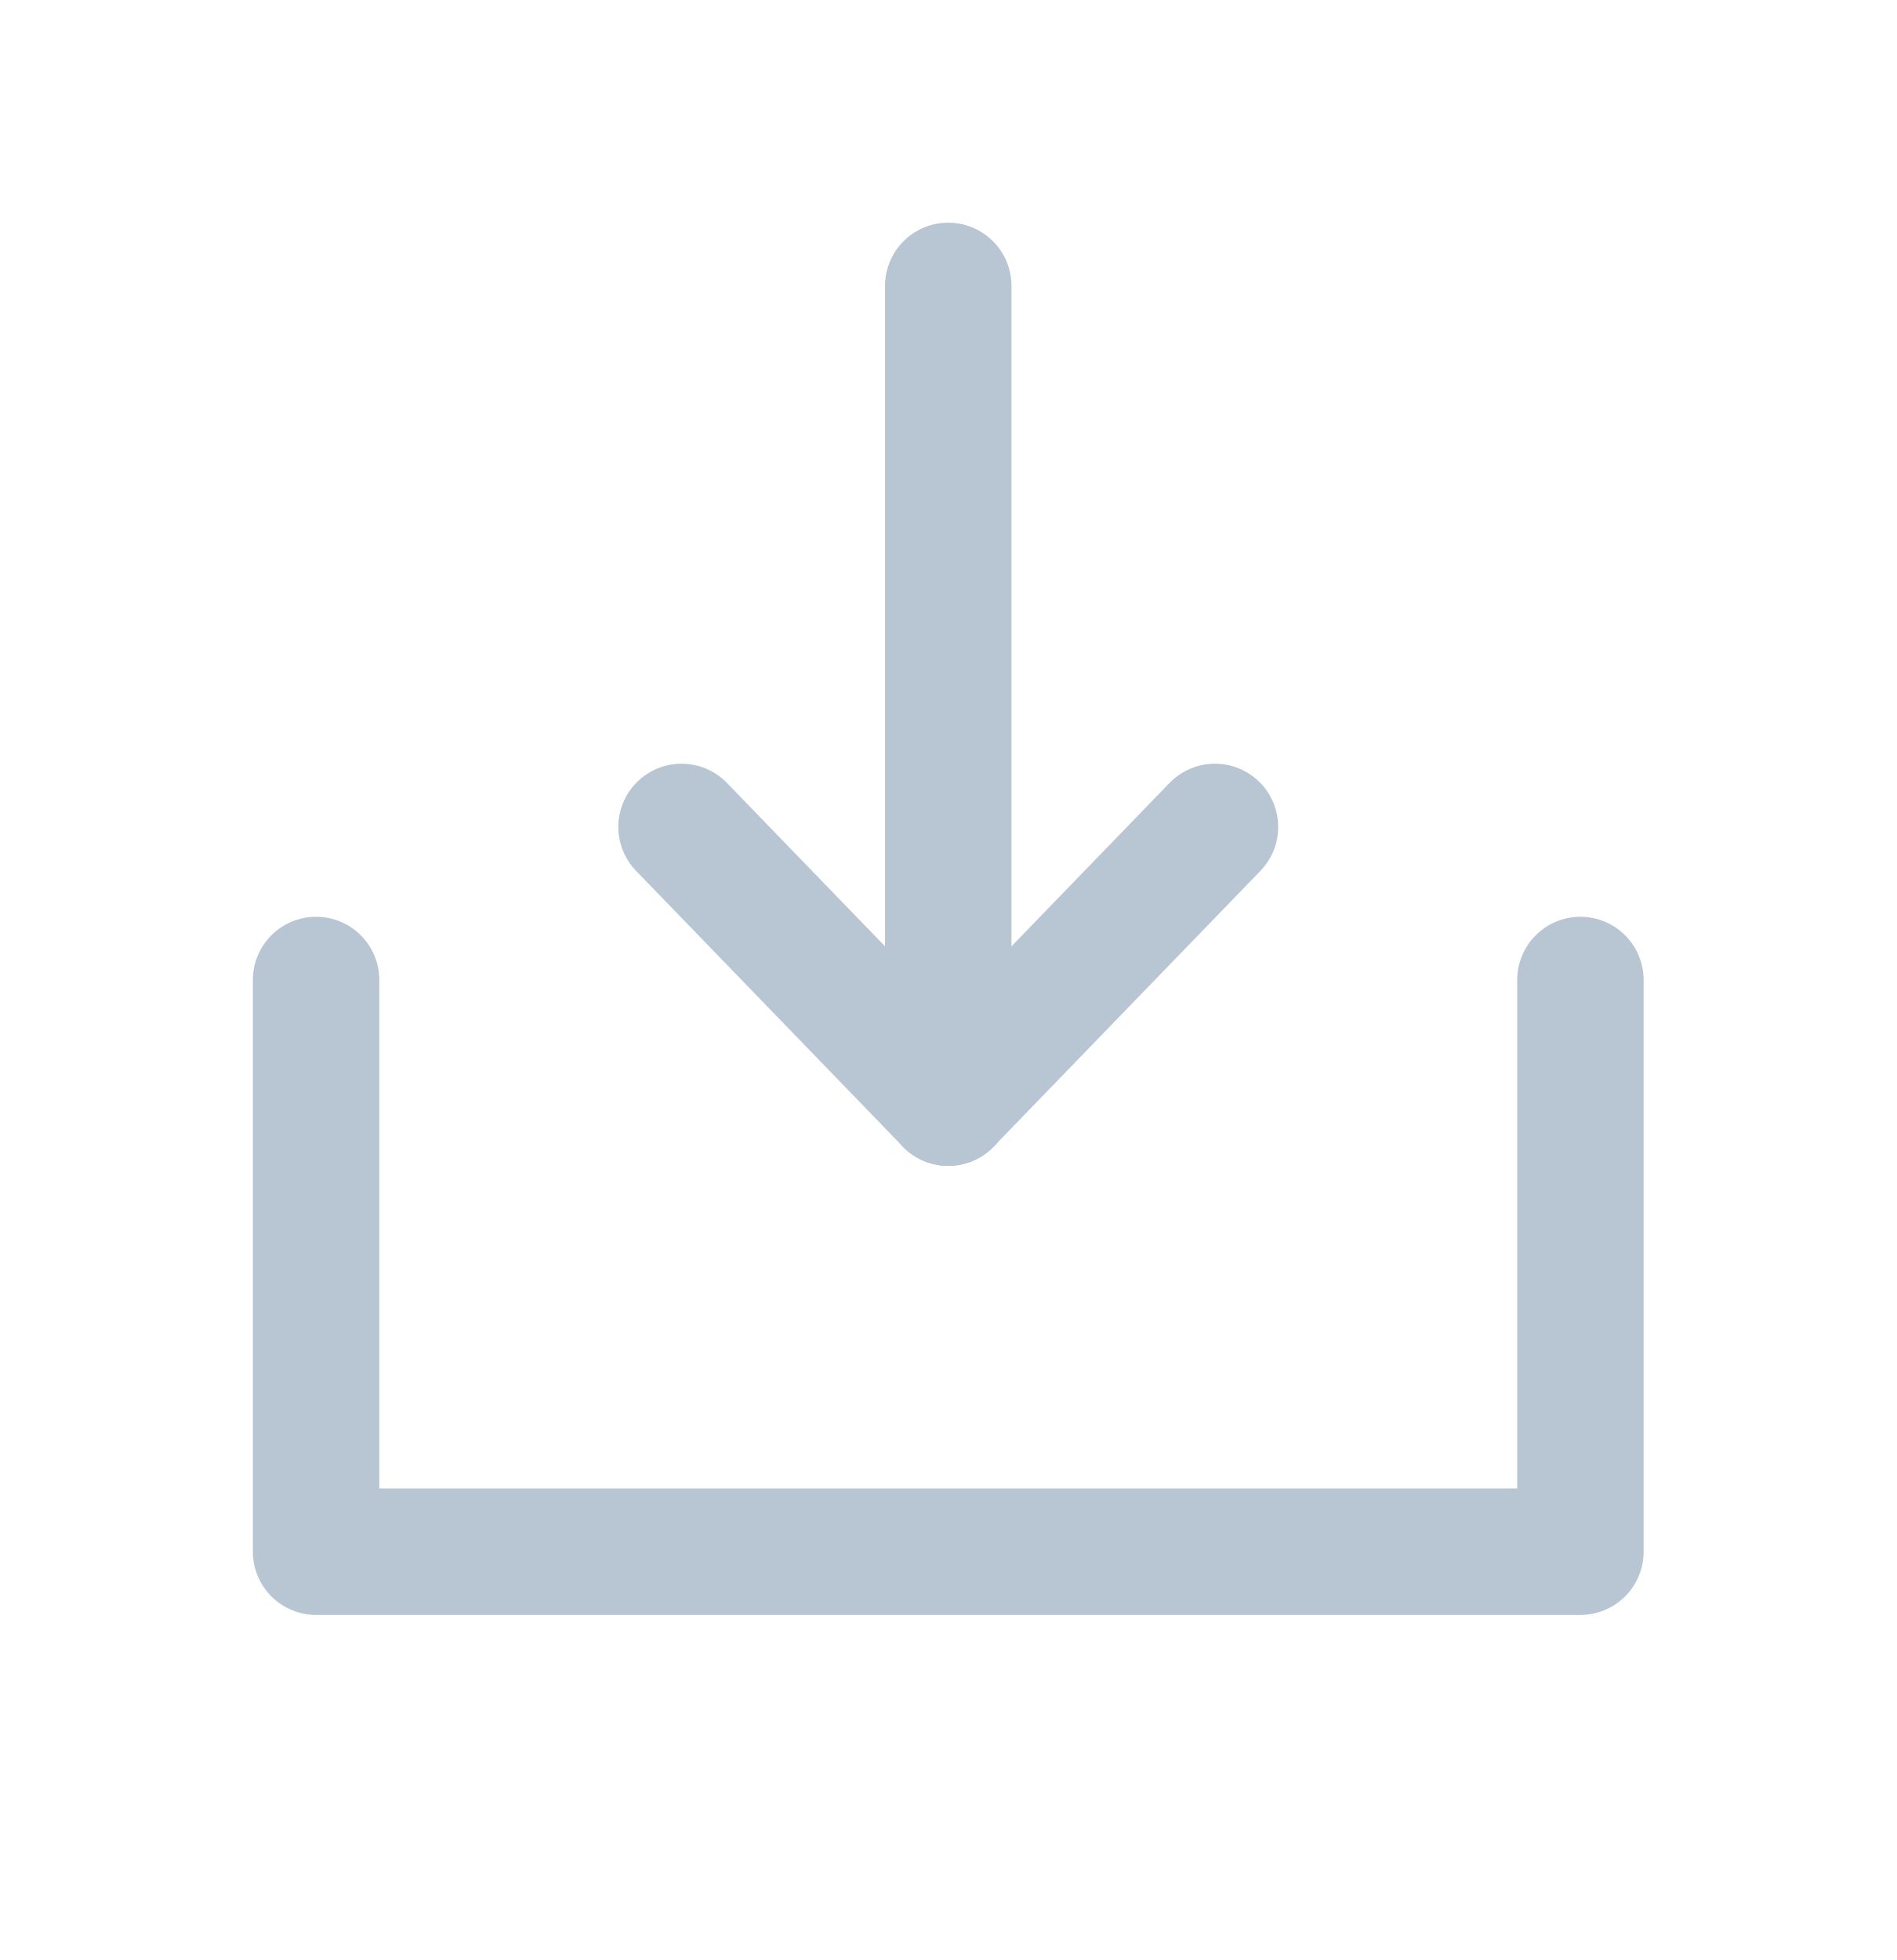
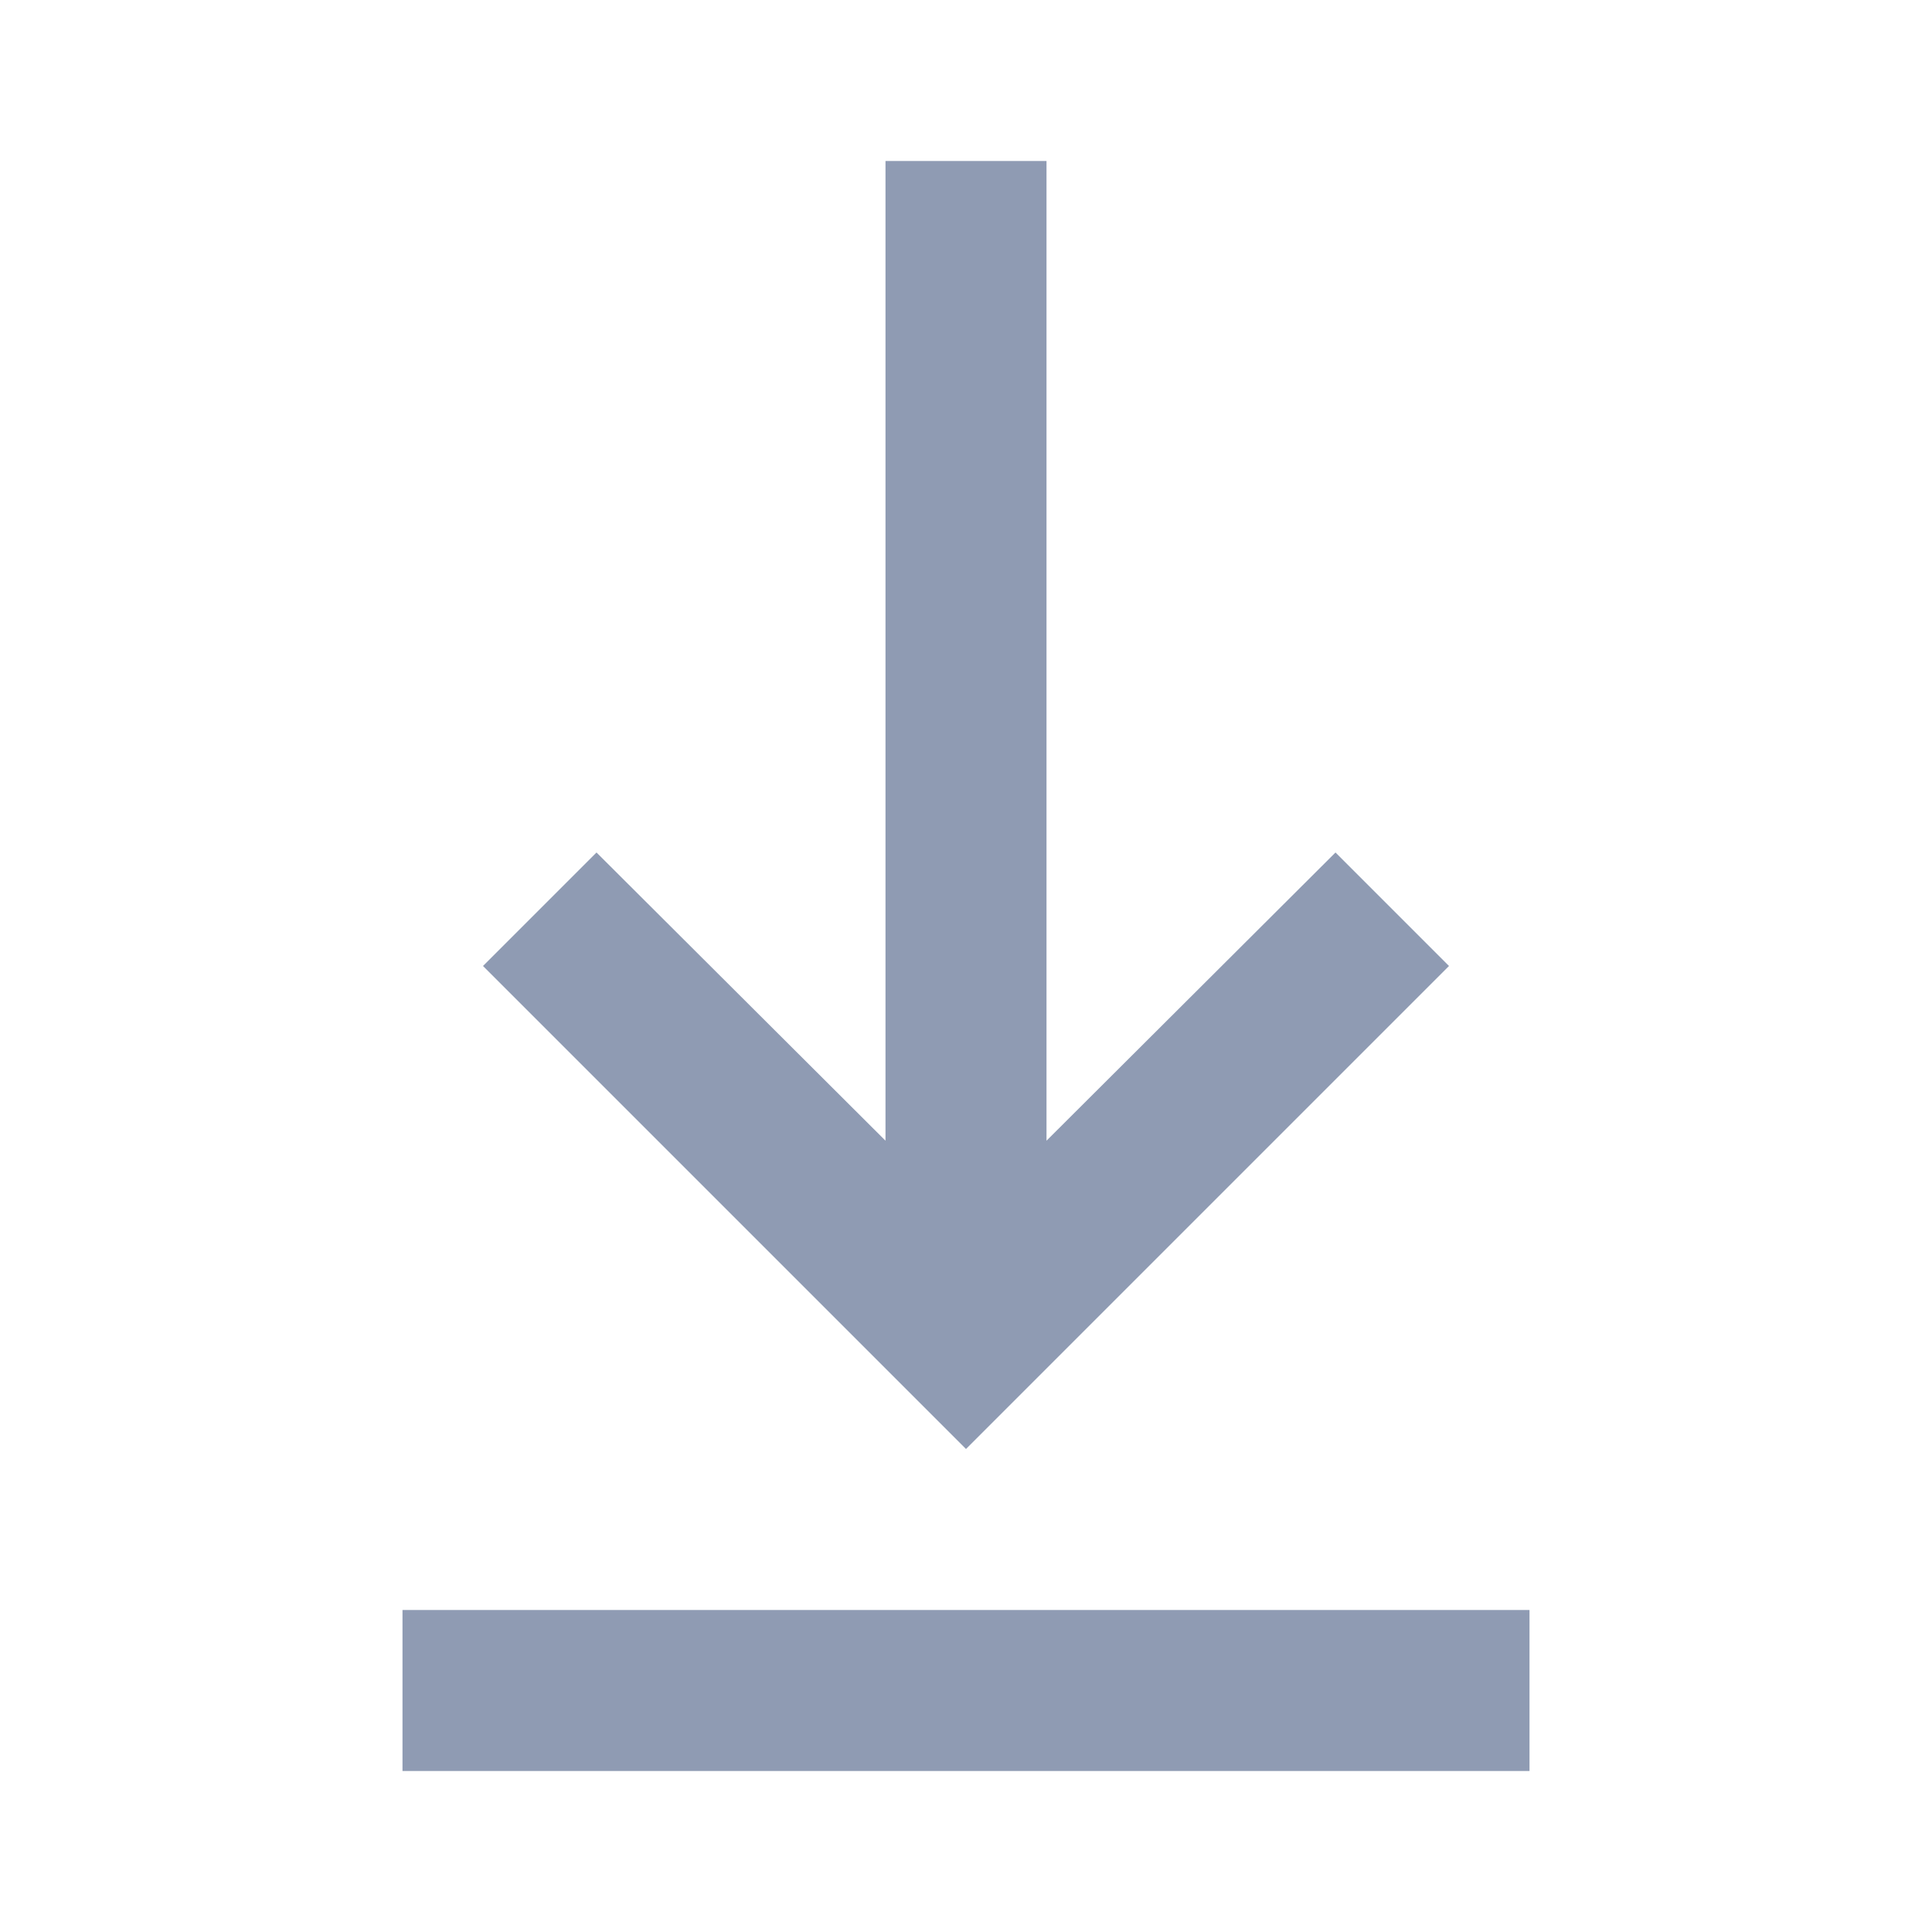
- <svg xmlns="http://www.w3.org/2000/svg" width="30" height="31" viewBox="0 0 30 31" fill="none">
-   <path d="M5 15.5V24.542H25V15.5" stroke="#B8C5D3" stroke-width="2" stroke-linecap="round" stroke-linejoin="round" />
-   <path d="M15 4.522L15 17.439" stroke="#B8C5D3" stroke-width="2" stroke-linecap="round" stroke-linejoin="round" />
-   <path d="M15 17.439L19.219 13.079" stroke="#B8C5D3" stroke-width="2" stroke-linecap="round" stroke-linejoin="round" />
-   <path d="M15 17.439L10.781 13.079" stroke="#B8C5D3" stroke-width="2" stroke-linecap="round" stroke-linejoin="round" />
+ <svg xmlns="http://www.w3.org/2000/svg" width="100" height="100" viewBox="0 0 100 100" fill="none">
+   <path d="M79.167 91.667H20.833V83.333H79.167V91.667ZM50 75L25 50L30.875 44.125L45.833 59.042V8.333H54.167V59.042L69.125 44.125L75 50L50 75Z" fill="#8F9BB3" />
</svg>
